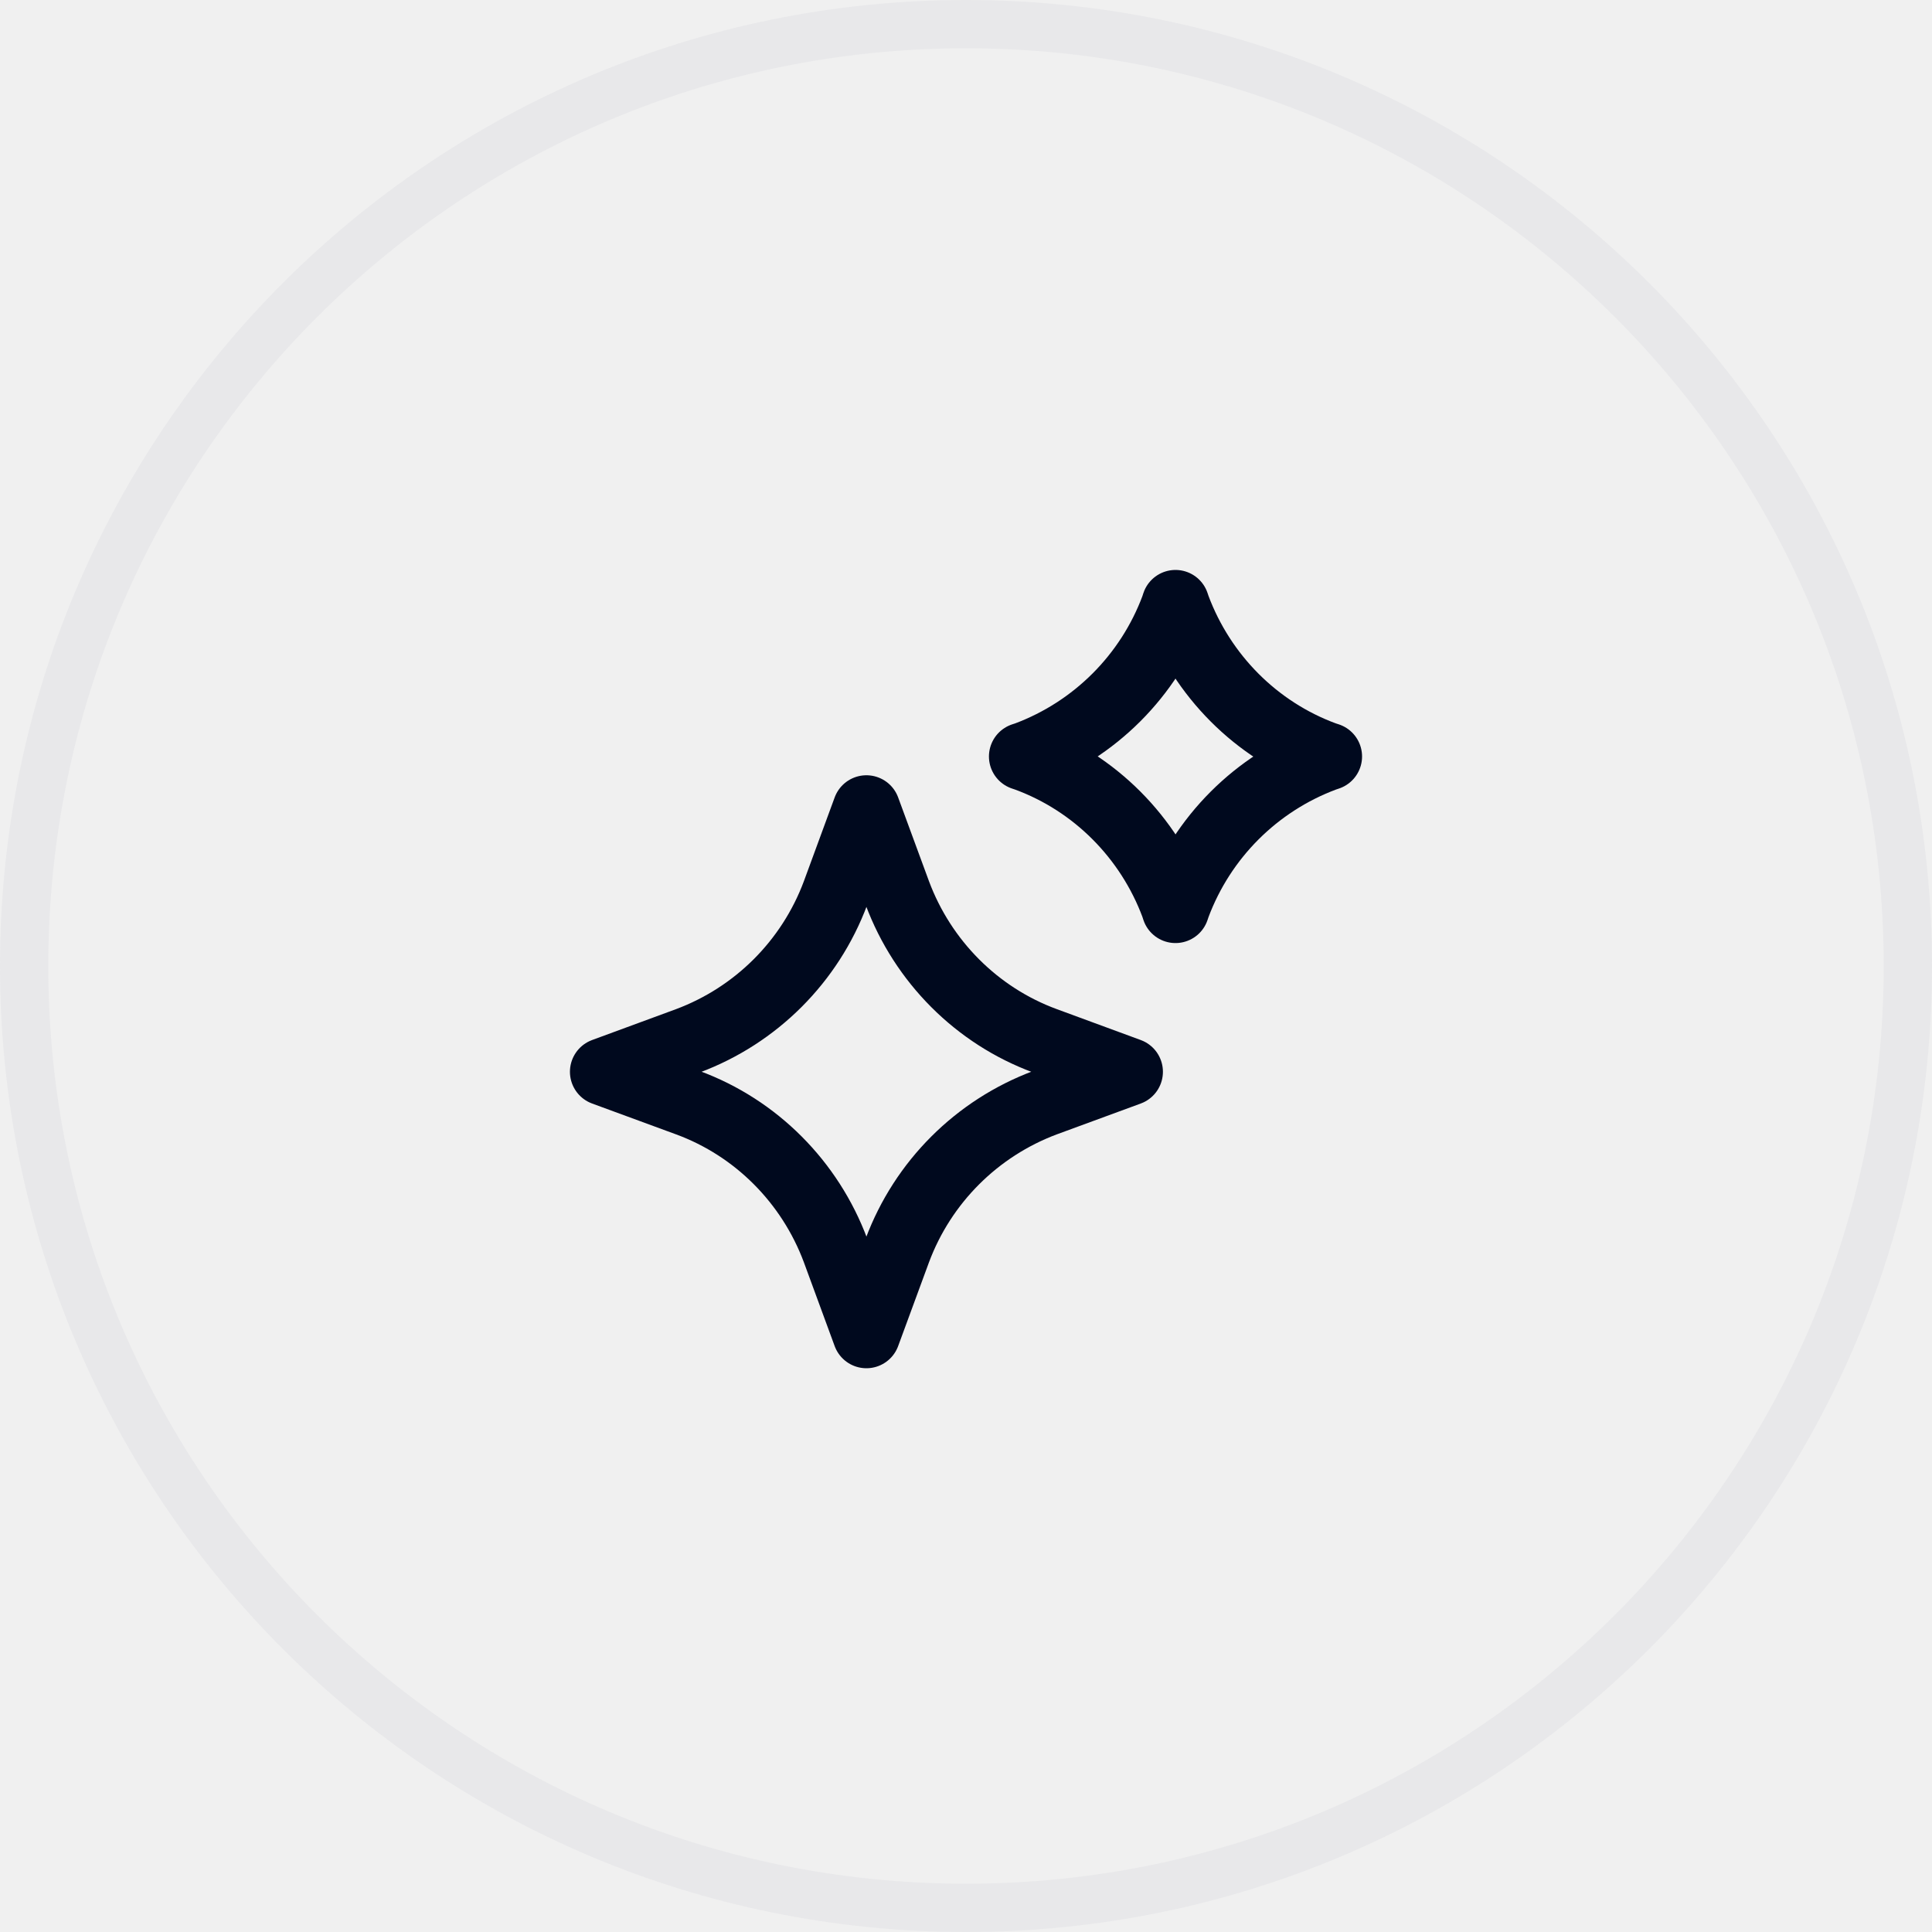
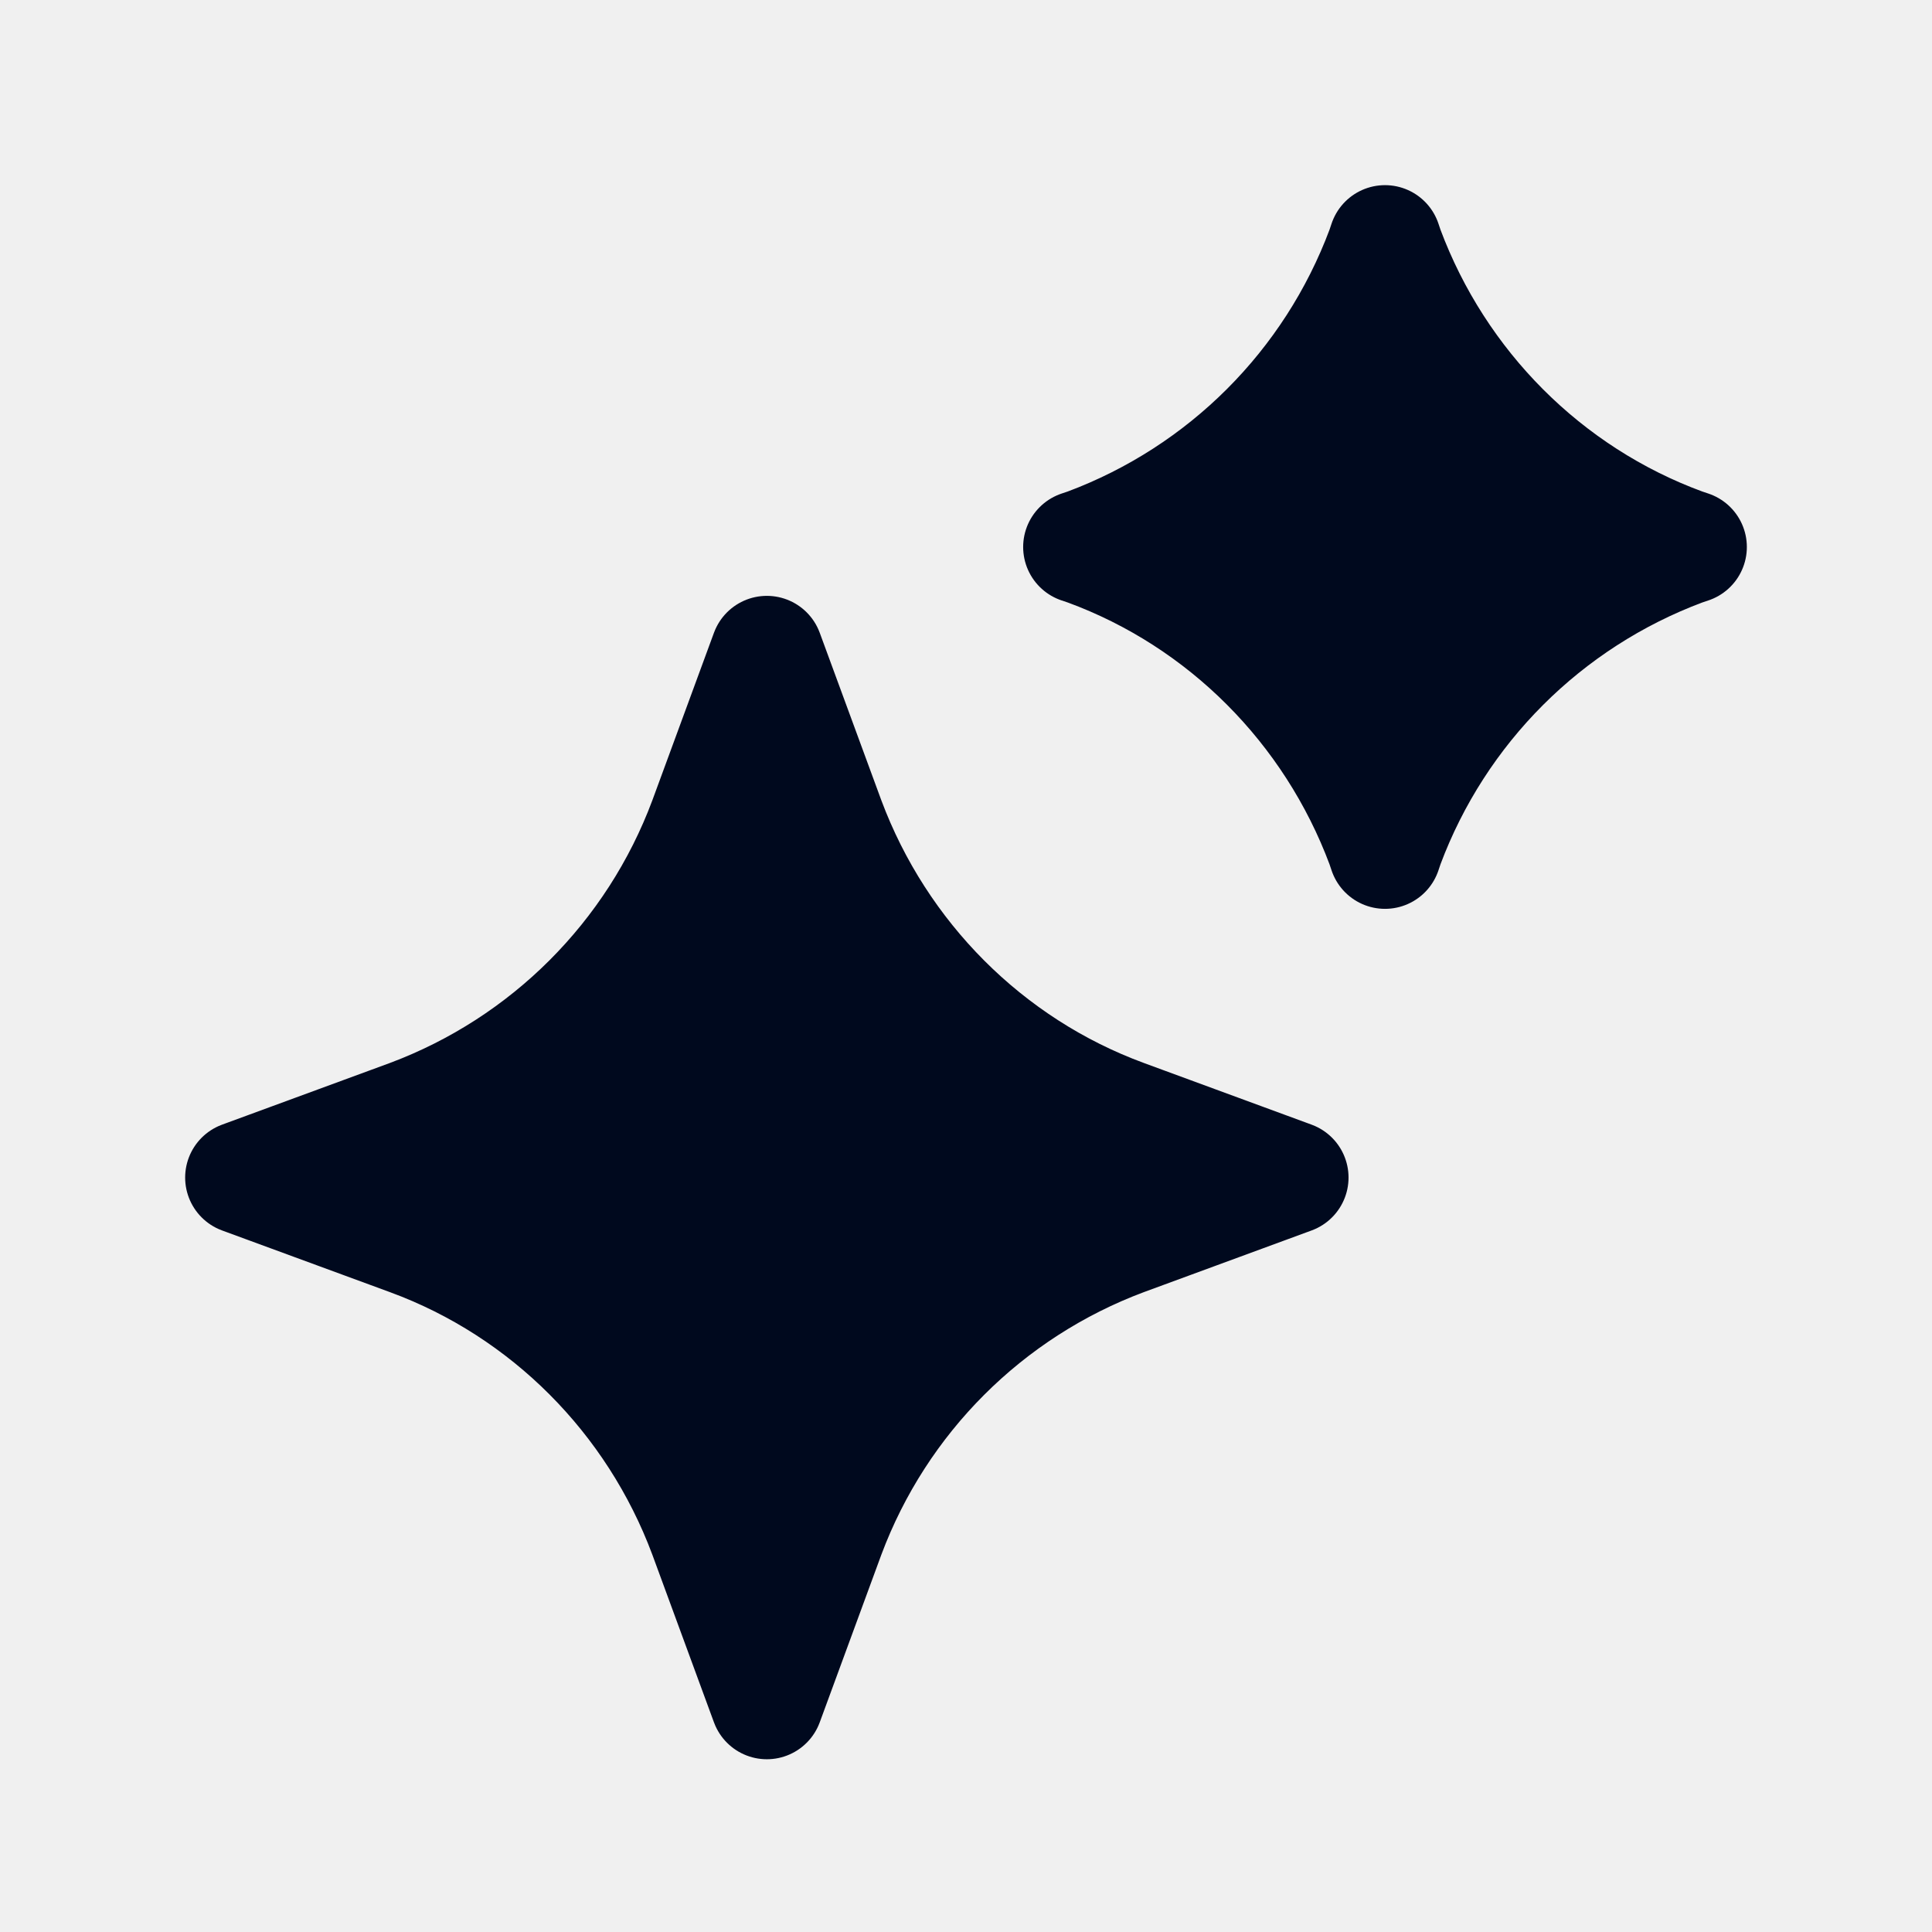
- <svg xmlns="http://www.w3.org/2000/svg" width="40" height="40" viewBox="0 0 40 40" fill="none">
-   <rect x="0.5" y="0.5" width="39" height="39" rx="19.5" fill="white" fill-opacity="0" />
-   <rect x="0.5" y="0.5" width="39" height="39" rx="19.5" stroke="#E8E8EA" />
-   <path d="M17.299 18.49L17.938 16.751L18.578 18.49C19.106 19.905 20.223 21.03 21.638 21.55L23.377 22.19L21.638 22.829C20.223 23.358 19.106 24.474 18.578 25.889L17.938 27.628L17.299 25.889C16.771 24.474 15.654 23.349 14.239 22.829L12.5 22.19L14.239 21.55C15.654 21.022 16.771 19.905 17.299 18.49Z" stroke="#00091E" stroke-width="1.4" stroke-linejoin="round" />
-   <path d="M24.312 12.577L24.337 12.5L24.363 12.577C24.892 13.992 26.008 15.117 27.423 15.637L27.5 15.662L27.423 15.688C26.008 16.216 24.892 17.333 24.363 18.748L24.337 18.825L24.312 18.748C23.784 17.333 22.667 16.208 21.252 15.688L21.175 15.662L21.252 15.637C22.667 15.108 23.784 13.992 24.312 12.577Z" stroke="#00091E" stroke-width="1.4" stroke-linejoin="round" />
+ <svg xmlns="http://www.w3.org/2000/svg" width="24" height="24" viewBox="0 0 24 24" fill="none">
+   <path d="M8.759 10.188L9.526 8.102L10.293 10.188C10.928 11.886 12.268 13.236 13.966 13.861L16.052 14.628L13.966 15.395C12.268 16.029 10.928 17.369 10.293 19.067L9.526 21.154L8.759 19.067C8.125 17.369 6.785 16.019 5.087 15.395L3 14.628L5.087 13.861C6.785 13.226 8.125 11.886 8.759 10.188Z" fill="#00091E" />
+   <path d="M17.174 3.092L17.205 3L17.236 3.092C17.87 4.79 19.21 6.14 20.908 6.764L21 6.795L20.908 6.826C19.21 7.46 17.87 8.8 17.236 10.498L17.205 10.59L17.174 10.498C16.54 8.8 15.2 7.45 13.502 6.826L13.41 6.795L13.502 6.764C15.2 6.13 16.54 4.79 17.174 3.092Z" fill="#00091E" />
+   <path d="M8.759 10.188L9.526 8.102L10.293 10.188C10.928 11.886 12.268 13.236 13.966 13.861L16.052 14.628L13.966 15.395C12.268 16.029 10.928 17.369 10.293 19.067L9.526 21.154L8.759 19.067C8.125 17.369 6.785 16.019 5.087 15.395L3 14.628L5.087 13.861C6.785 13.226 8.125 11.886 8.759 10.188Z" stroke="#00091E" stroke-width="1.4" stroke-linejoin="round" />
+   <path d="M17.174 3.092L17.205 3L17.236 3.092C17.87 4.79 19.21 6.14 20.908 6.764L21 6.795L20.908 6.826C19.21 7.46 17.87 8.8 17.236 10.498L17.205 10.59L17.174 10.498C16.54 8.8 15.2 7.45 13.502 6.826L13.41 6.795L13.502 6.764C15.2 6.13 16.54 4.79 17.174 3.092Z" stroke="#00091E" stroke-width="1.4" stroke-linejoin="round" />
</svg>
